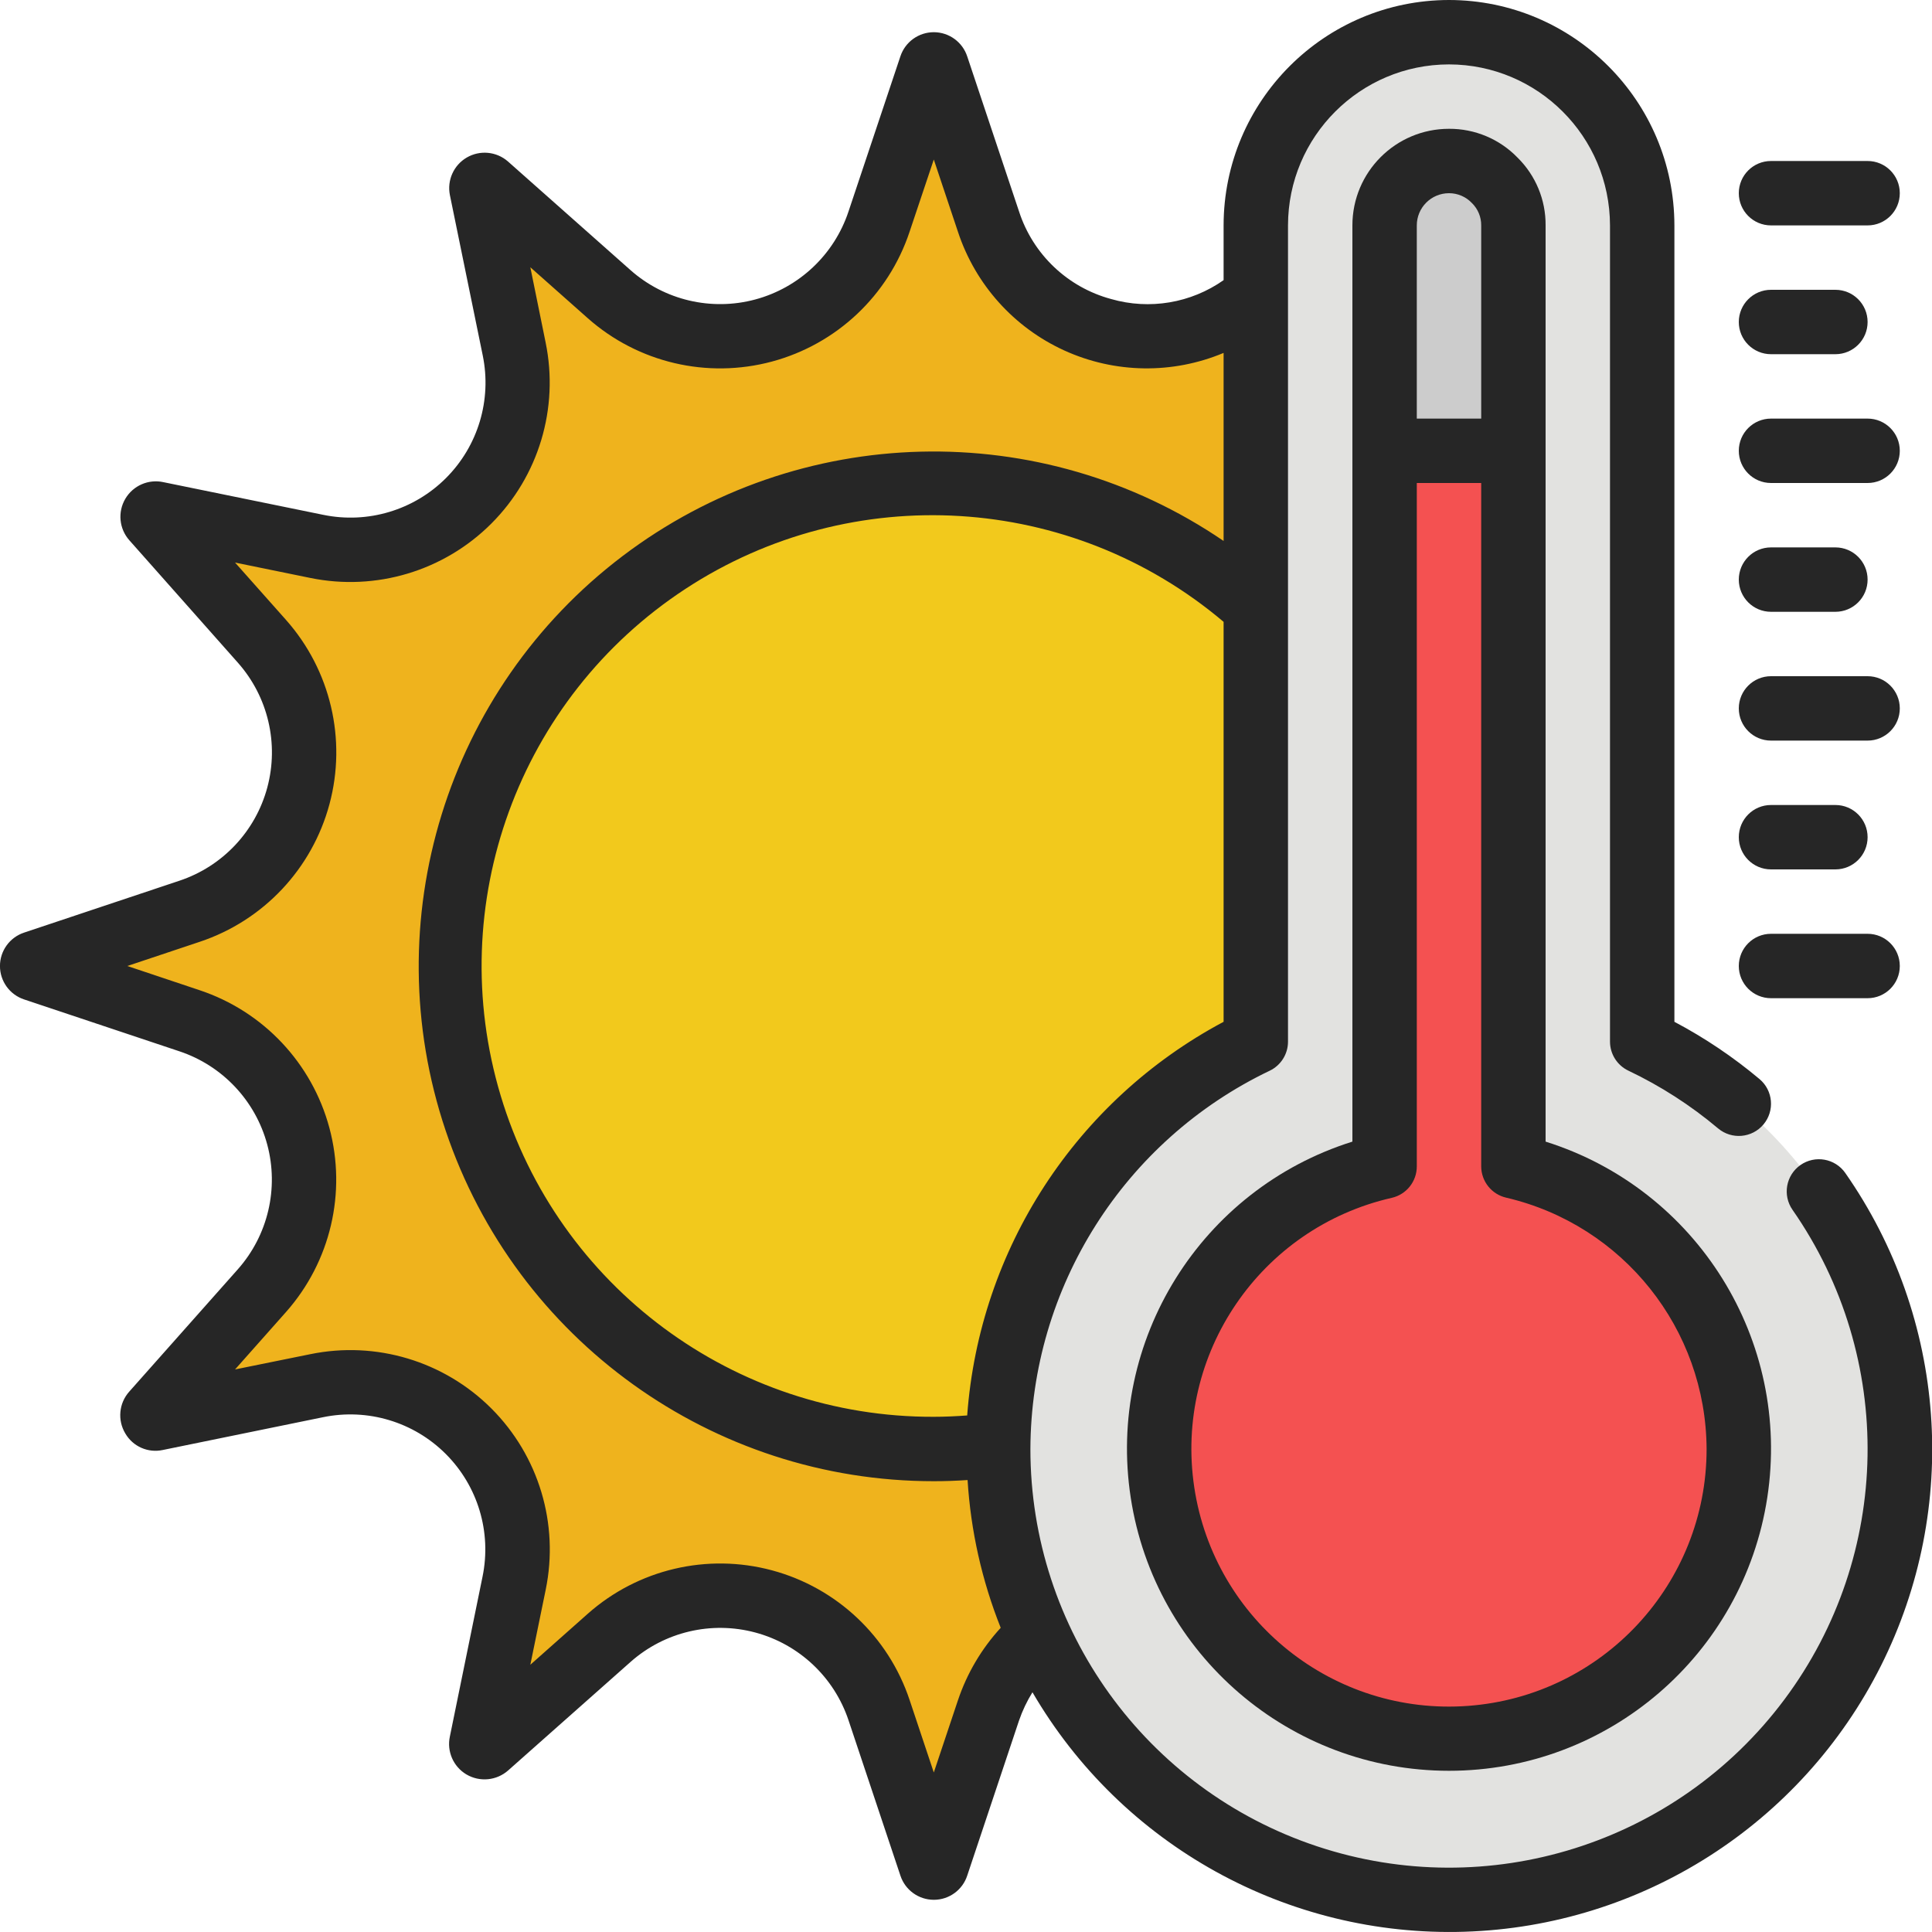
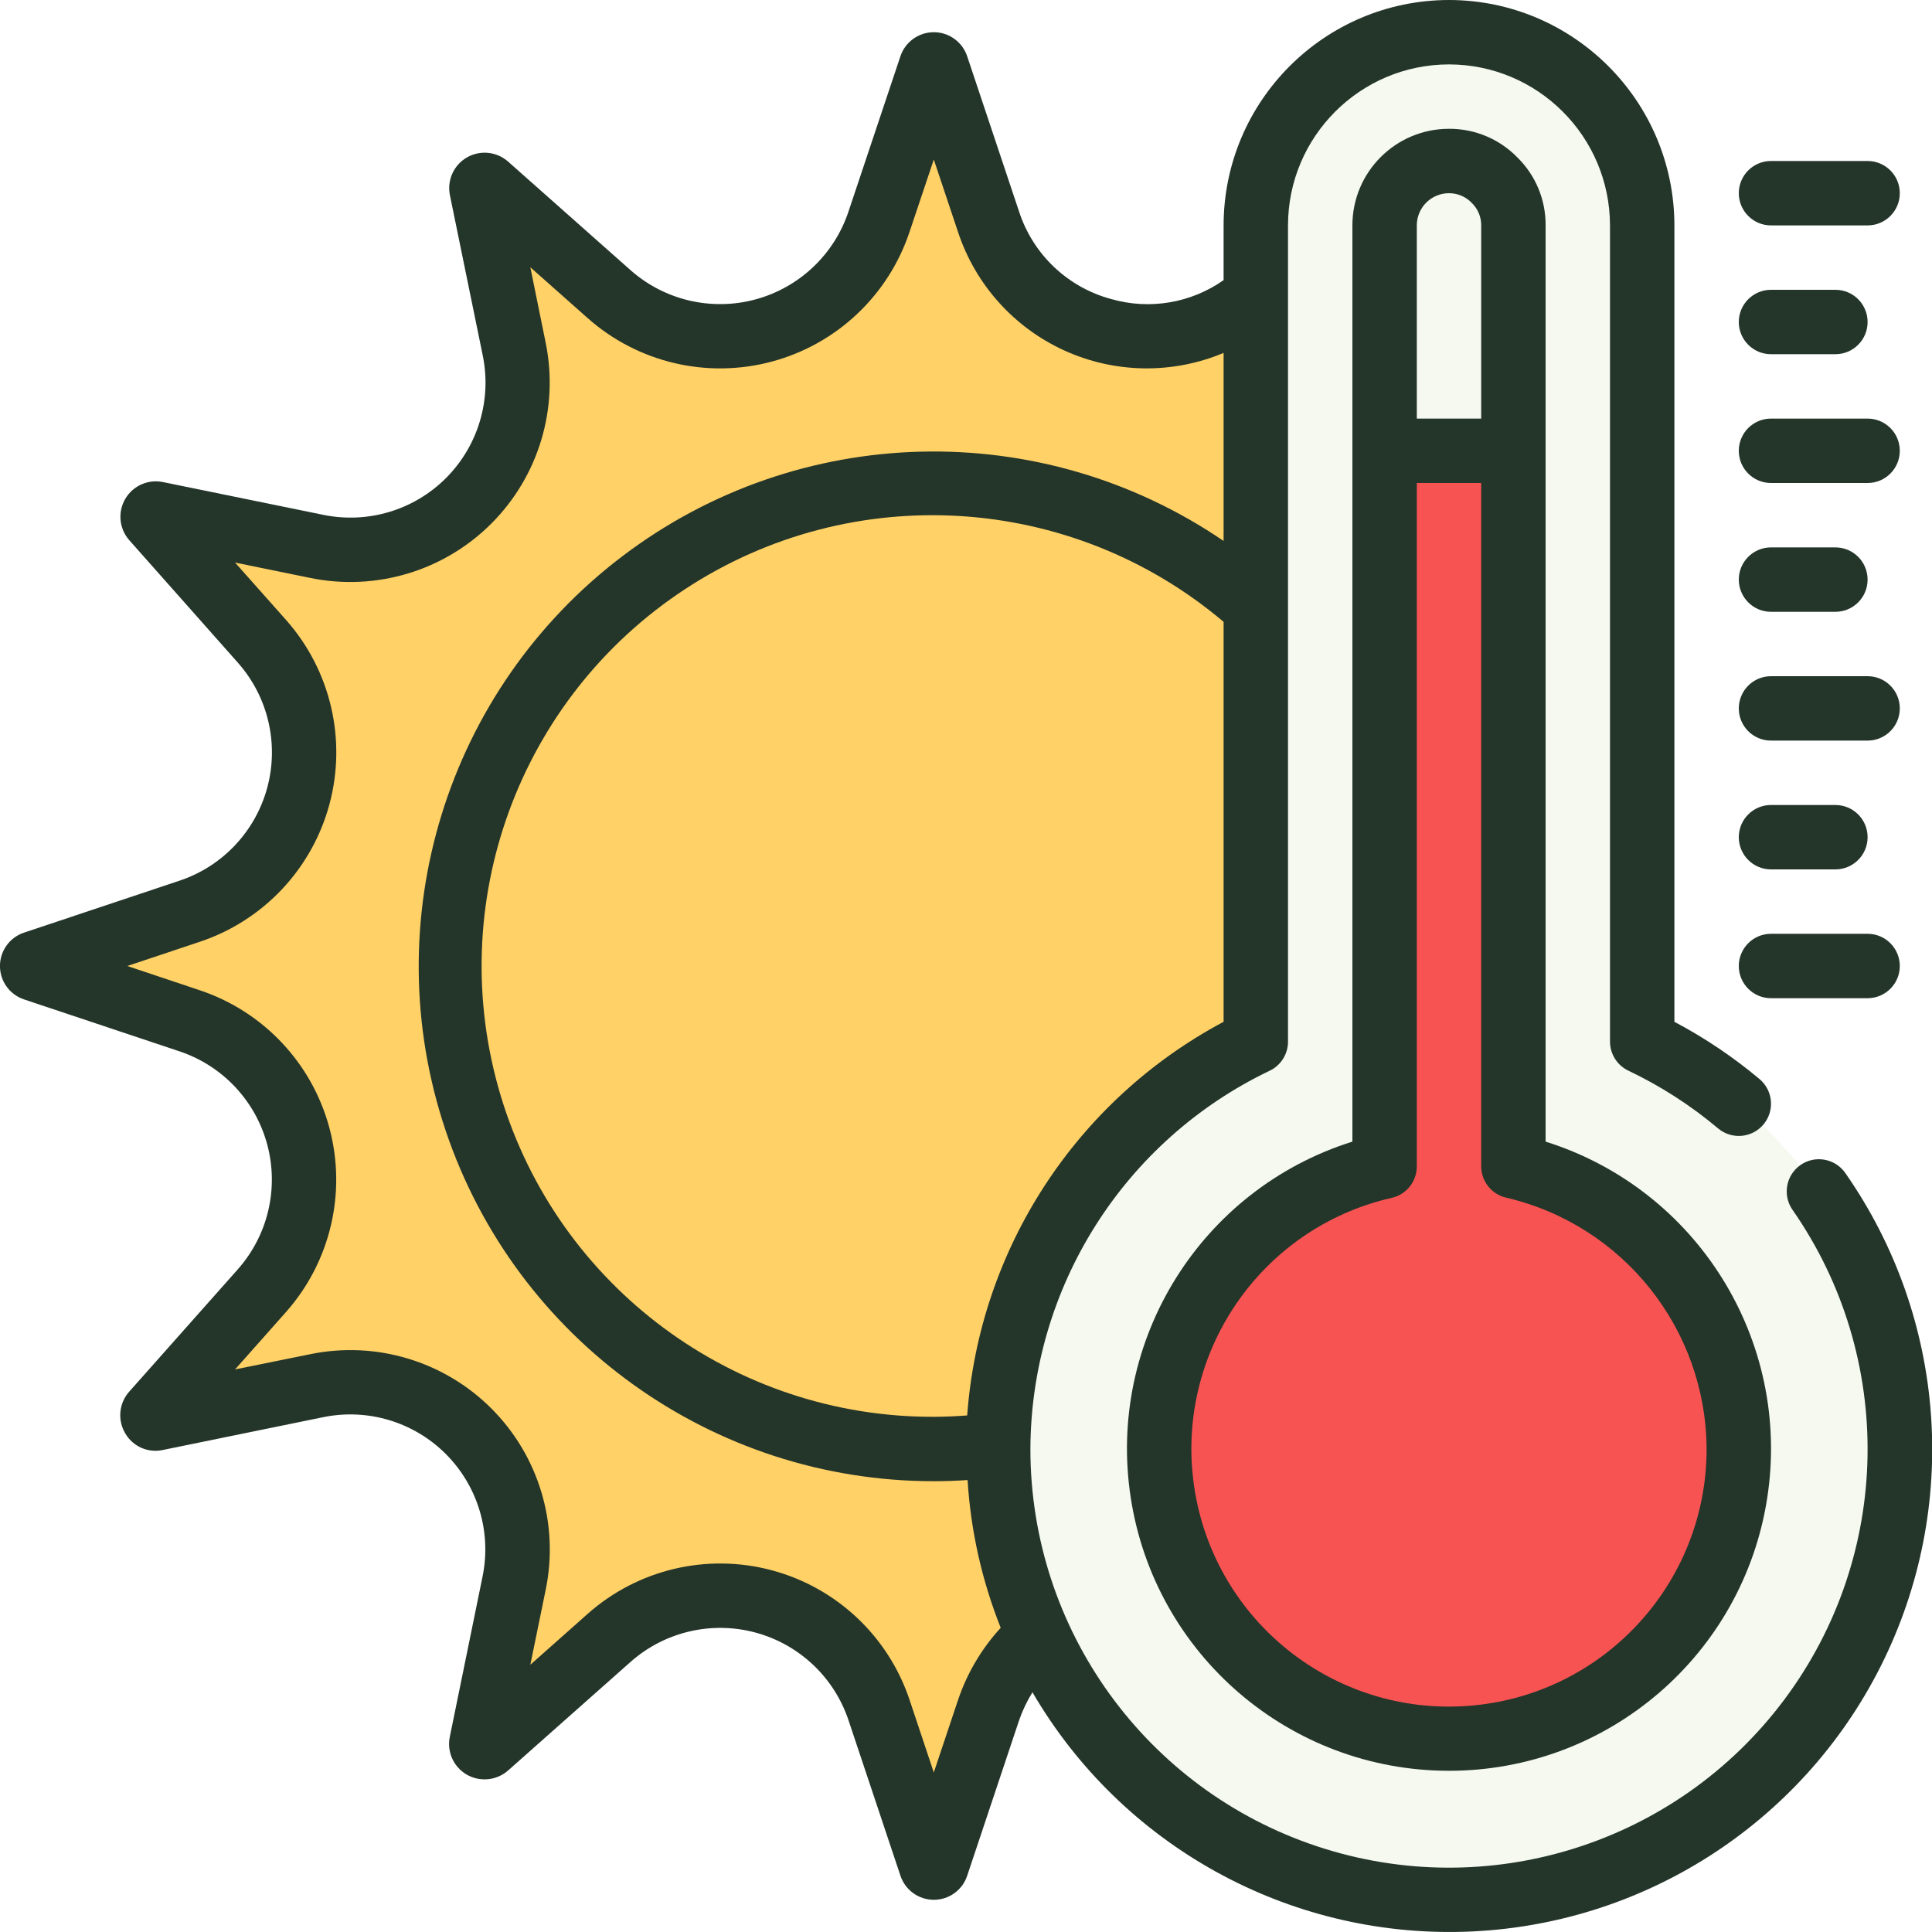
- <svg xmlns="http://www.w3.org/2000/svg" id="Icons" height="512" viewBox="0 0 60 60" width="512">
-   <path d="m32.26 50.792a5.223 5.223 0 0 0 -1.561 2.32l-1.61 4.82a.093.093 0 0 1 -.18 0l-1.61-4.82a5.2 5.2 0 0 0 -8.38-2.25l-3.8 3.37a.1.1 0 0 1 -.17-.09l1.02-4.98a5.193 5.193 0 0 0 -6.13-6.131l-4.98 1.02a.1.1 0 0 1 -.09-.17l3.37-3.8a5.2 5.2 0 0 0 -2.251-8.381l-4.82-1.61a.093.093 0 0 1 0-.18l4.82-1.61a5.2 5.2 0 0 0 2.25-8.381l-3.37-3.8a.1.1 0 0 1 .09-.17l4.98 1.02a5.193 5.193 0 0 0 6.13-6.131l-1.02-4.98a.1.1 0 0 1 .17-.09l3.8 3.37a5.2 5.2 0 0 0 8.38-2.25l1.61-4.82a.093.093 0 0 1 .18 0l1.61 4.82a5.192 5.192 0 0 0 8.302 2.312l2-.2v25z" fill="#efb31d" />
-   <path d="m31.01 44.87a16.685 16.685 0 0 1 -2.01.13 15 15 0 1 1 10-26.16l2 2.16v13z" fill="#f2c91c" />
-   <path d="m59 45a14 14 0 1 1 -20-12.65v-25.35a6 6 0 0 1 6-6 6.009 6.009 0 0 1 6 6v25.35a14.006 14.006 0 0 1 8 12.65z" fill="#e2e2e0" />
-   <path d="m54 45a9 9 0 1 1 -11-8.78v-22.22l1-1h2l1 1v22.22a9.008 9.008 0 0 1 7 8.78z" fill="#f45151" />
-   <path d="m47 7v7h-4v-7a2.006 2.006 0 0 1 2-2 2.015 2.015 0 0 1 2 2z" fill="#ccc" />
-   <g fill="#262626">
+ <svg xmlns="http://www.w3.org/2000/svg" fill="#24352a" id="Icons" height="512" viewBox="0 0 60 60" width="512">
+   <path d="m32.26 50.792a5.223 5.223 0 0 0 -1.561 2.32l-1.61 4.82a.093.093 0 0 1 -.18 0l-1.61-4.82a5.2 5.2 0 0 0 -8.38-2.25l-3.8 3.37a.1.1 0 0 1 -.17-.09l1.02-4.98a5.193 5.193 0 0 0 -6.13-6.131l-4.98 1.02a.1.1 0 0 1 -.09-.17l3.37-3.8a5.2 5.2 0 0 0 -2.251-8.381l-4.82-1.61a.093.093 0 0 1 0-.18l4.82-1.61a5.2 5.2 0 0 0 2.25-8.381l-3.37-3.8a.1.1 0 0 1 .09-.17l4.98 1.02a5.193 5.193 0 0 0 6.13-6.131l-1.02-4.98a.1.1 0 0 1 .17-.09l3.8 3.37a5.2 5.2 0 0 0 8.38-2.25l1.61-4.82a.093.093 0 0 1 .18 0l1.61 4.82a5.192 5.192 0 0 0 8.302 2.312l2-.2v25z" fill="#ffd166" />
+   <path d="m31.01 44.87a16.685 16.685 0 0 1 -2.01.13 15 15 0 1 1 10-26.16l2 2.16v13z" fill="#ffd166" />
+   <path d="m59 45a14 14 0 1 1 -20-12.65v-25.35a6 6 0 0 1 6-6 6.009 6.009 0 0 1 6 6v25.35a14.006 14.006 0 0 1 8 12.65z" fill="#f5f9f0" />
+   <path d="m54 45a9 9 0 1 1 -11-8.78v-22.22l1-1h2l1 1v22.22a9.008 9.008 0 0 1 7 8.78z" fill="#f75353" />
+   <path d="m47 7v7h-4v-7a2.006 2.006 0 0 1 2-2 2.015 2.015 0 0 1 2 2z" fill="#f5f9f0" />
+   <g fill="#24352a">
    <path d="m55.915 36.181a1 1 0 0 0 -.247 1.391 13 13 0 1 1 -23.668 7.428 13.072 13.072 0 0 1 7.43-11.747 1 1 0 0 0 .57-.9v-25.353a5.006 5.006 0 0 1 5-5 5.009 5.009 0 0 1 5 5v25.35a1 1 0 0 0 .57.9 12.982 12.982 0 0 1 2.786 1.793 1 1 0 1 0 1.288-1.531 15.054 15.054 0 0 0 -2.644-1.779v-24.733a7.009 7.009 0 0 0 -7-7 7.009 7.009 0 0 0 -7 7v1.7a4.1 4.1 0 0 1 -3.492.587 4.14 4.14 0 0 1 -2.861-2.72l-1.607-4.809a1.094 1.094 0 0 0 -1.035-.758h-.005a1.094 1.094 0 0 0 -1.038.751l-1.612 4.82a4.2 4.2 0 0 1 -6.768 1.819l-3.81-3.378a1.1 1.1 0 0 0 -1.8 1.047l1.02 4.98a4.192 4.192 0 0 1 -4.951 4.95l-4.961-1.014a1.1 1.1 0 0 0 -1.06 1.807l3.369 3.8a4.2 4.2 0 0 1 -1.818 6.77l-4.823 1.611a1.093 1.093 0 0 0 0 2.075l4.82 1.61a4.2 4.2 0 0 1 1.819 6.77l-3.373 3.8a1.1 1.1 0 0 0 -.122 1.3 1.081 1.081 0 0 0 1.163.513l4.981-1.019a4.192 4.192 0 0 1 4.95 4.95l-1.015 4.968a1.1 1.1 0 0 0 .513 1.176 1.108 1.108 0 0 0 1.3-.126l3.8-3.369a4.2 4.2 0 0 1 6.769 1.818l1.611 4.823a1.093 1.093 0 0 0 1.036.748h.006a1.09 1.09 0 0 0 1.032-.751l1.609-4.817a4.366 4.366 0 0 1 .417-.877 14.99 14.99 0 1 0 25.243-16.127 1 1 0 0 0 -1.392-.247zm-25.878 7.777c-.357.026-.7.042-1.037.042a14 14 0 1 1 9-24.688v12.421a15.1 15.1 0 0 0 -7.963 12.225zm-.286 8.842-.751 2.246-.751-2.25a6.2 6.2 0 0 0 -9.992-2.682l-1.787 1.586.478-2.334a6.192 6.192 0 0 0 -7.31-7.311l-2.338.474 1.584-1.785a6.2 6.2 0 0 0 -2.684-9.992l-2.246-.752 2.25-.752a6.2 6.2 0 0 0 2.682-9.992l-1.586-1.785 2.334.477a6.192 6.192 0 0 0 7.311-7.311l-.475-2.337 1.786 1.584a6.2 6.2 0 0 0 9.991-2.684l.753-2.246.752 2.25a6.173 6.173 0 0 0 8.248 3.756v5.84a15.989 15.989 0 1 0 -9 29.2c.342 0 .69-.012 1.049-.036a14.88 14.88 0 0 0 1.029 4.589 6.282 6.282 0 0 0 -1.327 2.247z" />
    <path d="m47.127 4.893a2.937 2.937 0 0 0 -2.127-.893 3 3 0 0 0 -3 3v28.454a10 10 0 1 0 6 0v-28.454a2.92 2.92 0 0 0 -.873-2.107zm-2.127 1.107a.977.977 0 0 1 .713.307.959.959 0 0 1 .287.693v6h-2v-6a1 1 0 0 1 1-1zm8 39a8 8 0 1 1 -9.778-7.8 1 1 0 0 0 .778-.98v-21.22h2v21.22a1 1 0 0 0 .778.975 8.056 8.056 0 0 1 6.222 7.805z" />
    <path d="m58 5h-3a1 1 0 0 0 0 2h3a1 1 0 0 0 0-2z" />
    <path d="m55 11h2a1 1 0 0 0 0-2h-2a1 1 0 0 0 0 2z" />
    <path d="m58 13h-3a1 1 0 0 0 0 2h3a1 1 0 0 0 0-2z" />
    <path d="m55 19h2a1 1 0 0 0 0-2h-2a1 1 0 0 0 0 2z" />
    <path d="m58 21h-3a1 1 0 0 0 0 2h3a1 1 0 0 0 0-2z" />
    <path d="m55 27h2a1 1 0 0 0 0-2h-2a1 1 0 0 0 0 2z" />
    <path d="m55 31h3a1 1 0 0 0 0-2h-3a1 1 0 0 0 0 2z" />
  </g>
</svg>
